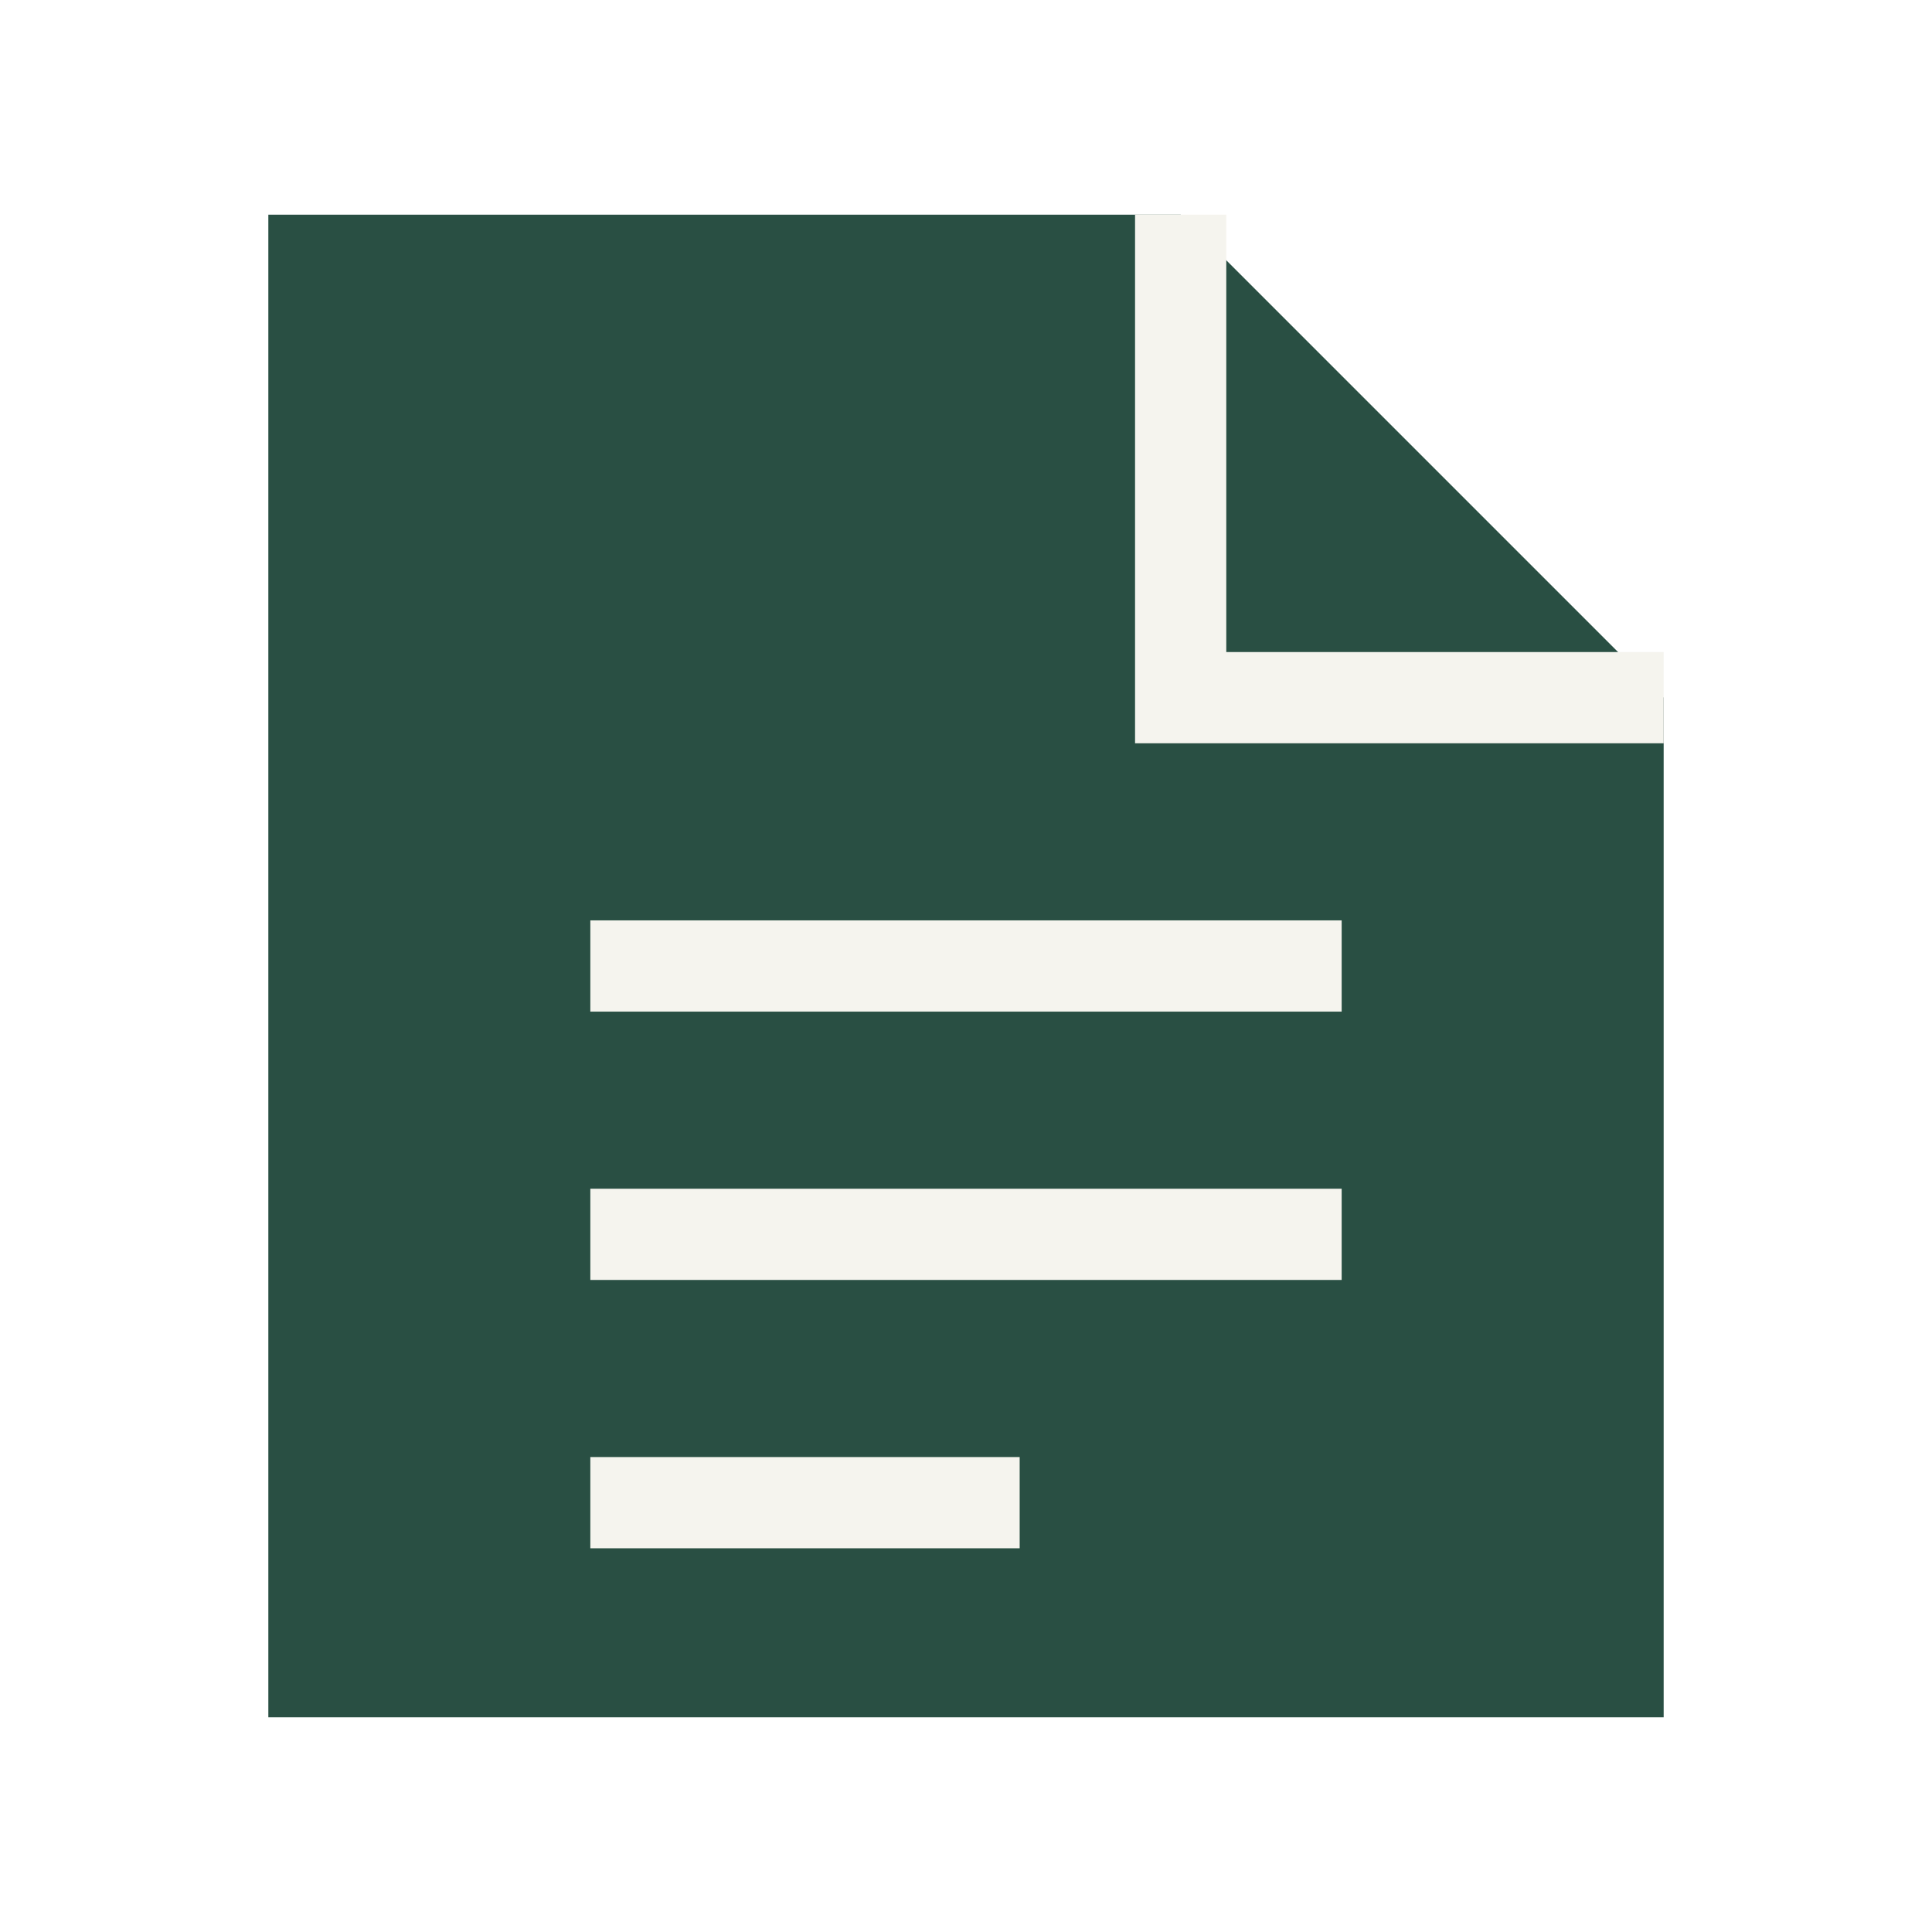
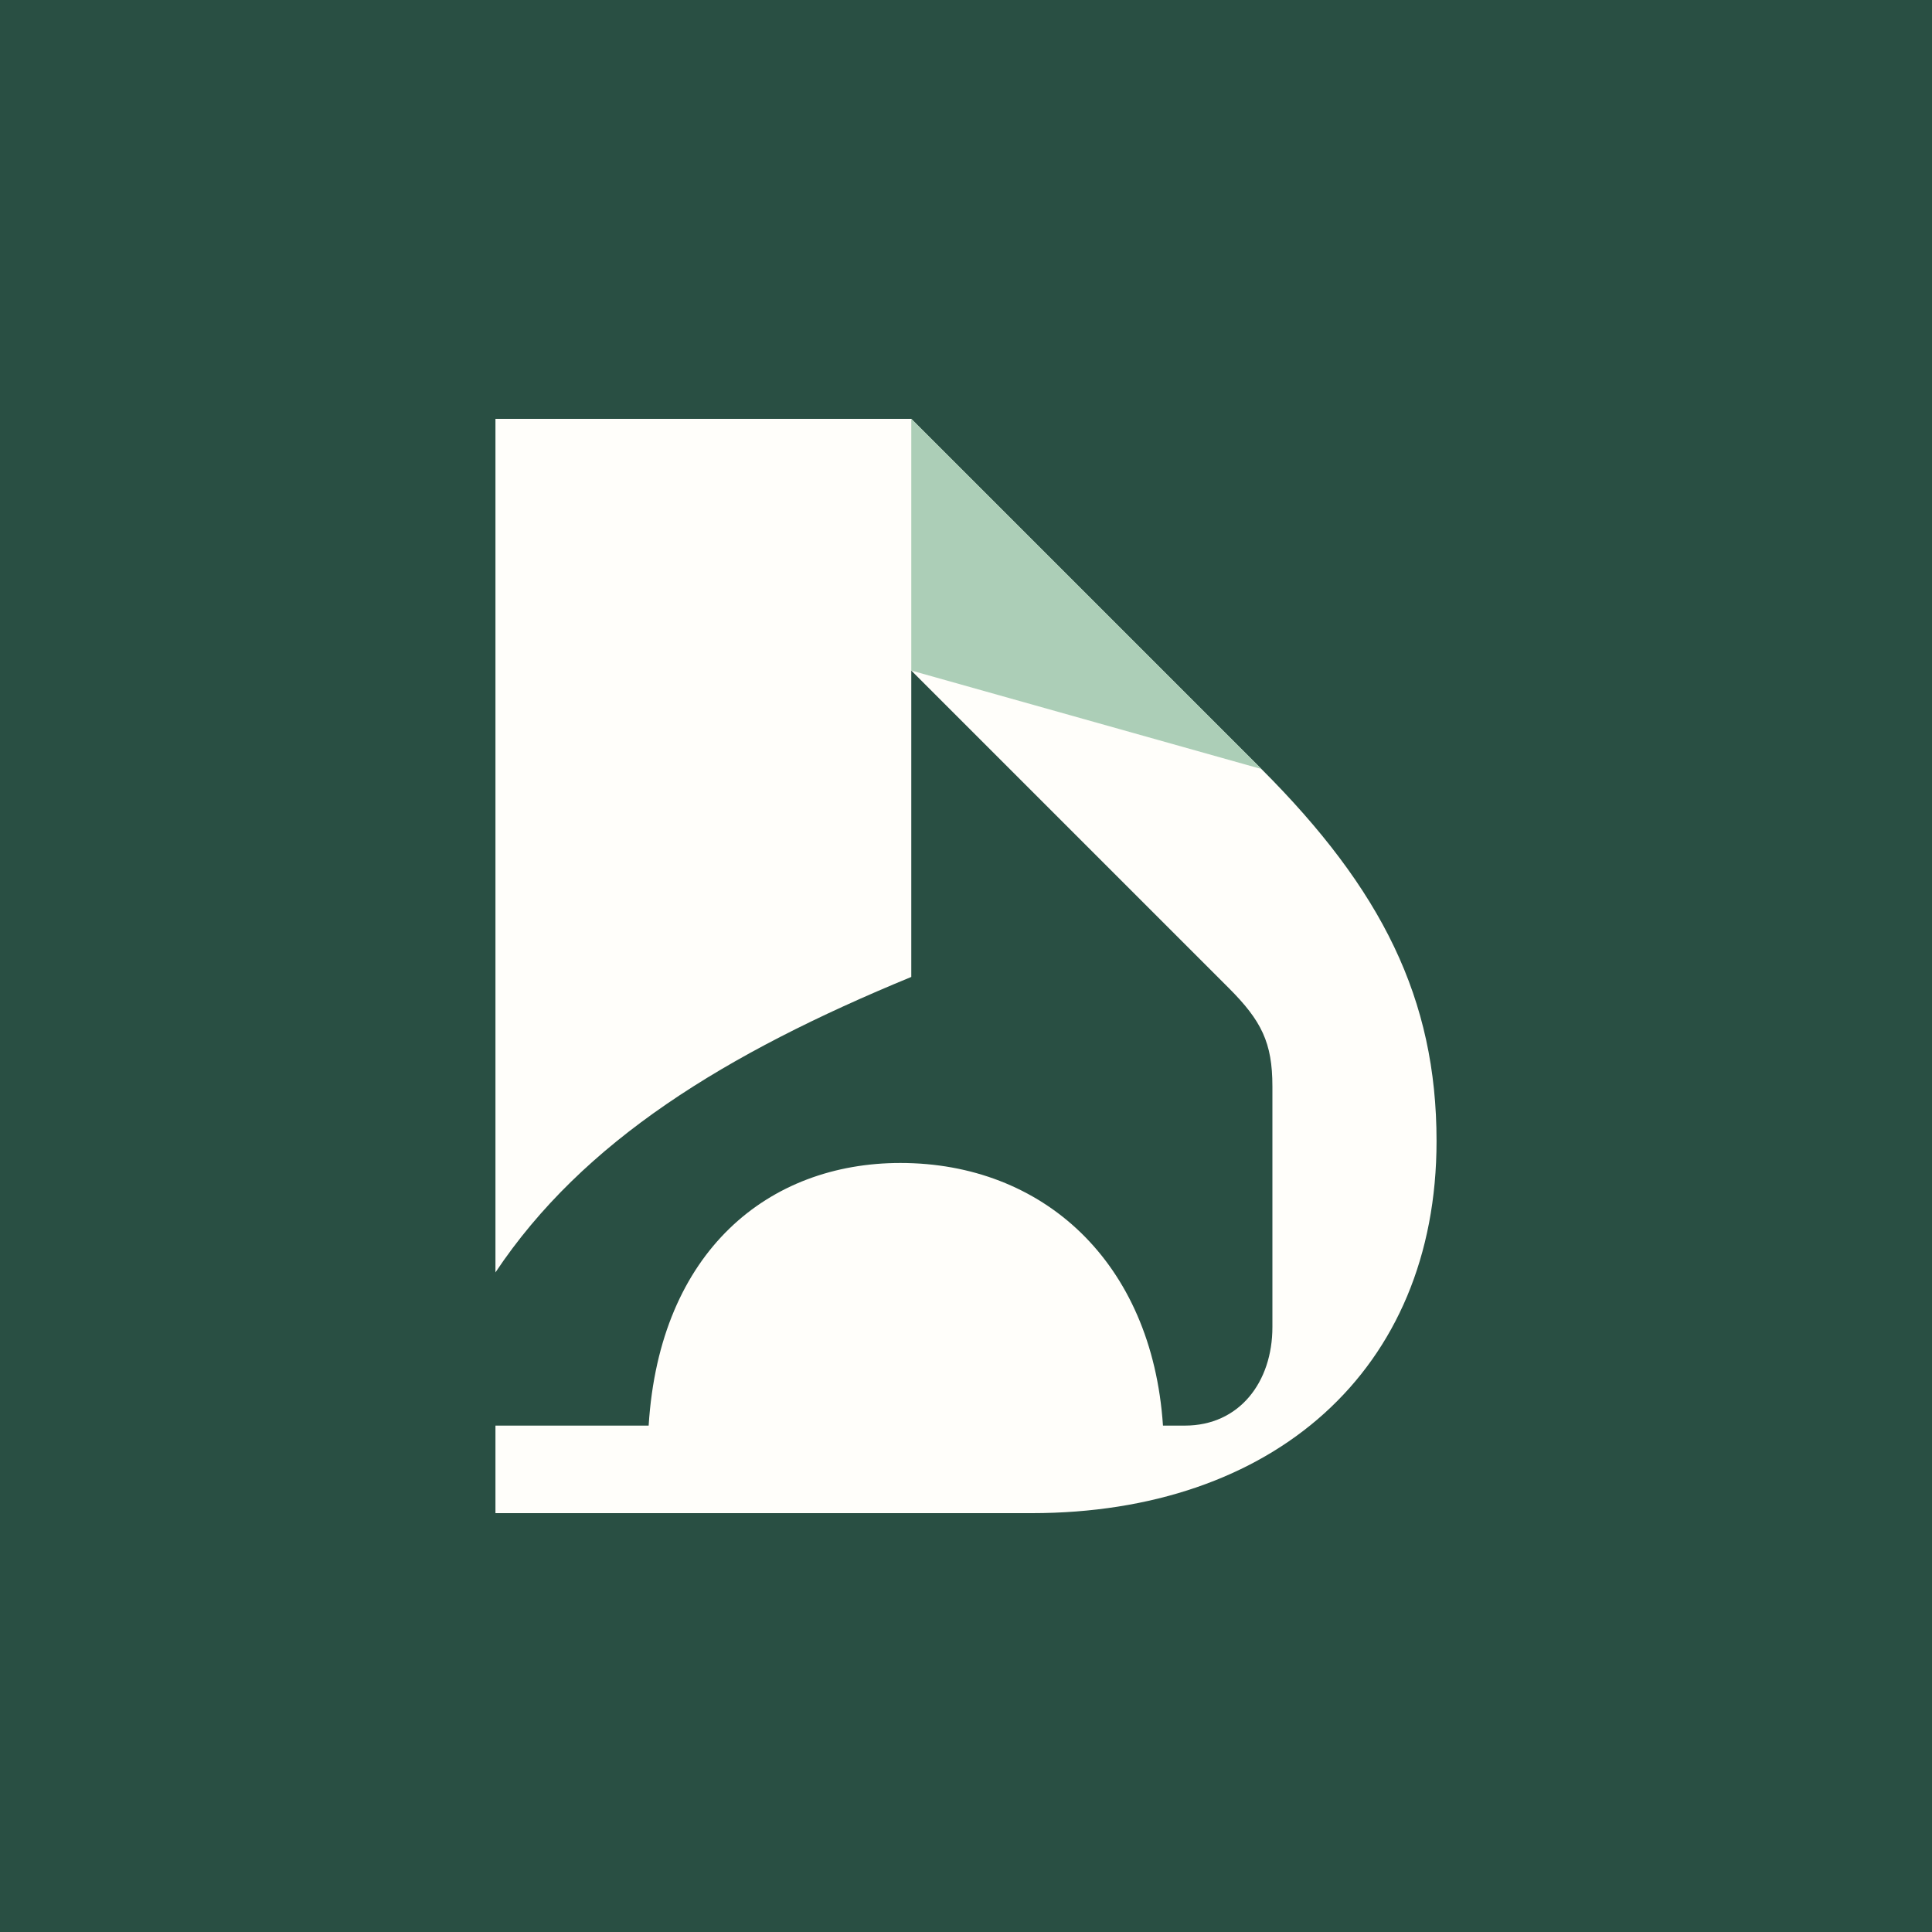
- <svg xmlns="http://www.w3.org/2000/svg" viewBox="0 0 36 36">
-   <path fill="#294f43" d="M5 4h17l9 9v19H5z" />
-   <path fill="none" stroke="#f5f4ee" stroke-width="1.7" d="M22 4v9h9M11 18h14M11 23h14M11 28h8" />
+ <svg xmlns="http://www.w3.org/2000/svg" width="1024" height="1024" viewBox="0 0 1024 1024">
+   <path fill="#294F43" d="M0 0H1024V1024H0Z" />
+   <g transform="translate(204.6 175.6) scale(5.8)">
+     <path d="M10 8H48L80 40C91 51 96 61 96 74C96 95 81 108 59 108H10V100H24C25 84 35 76 47 76C60 76 70 85 71 100H73C78 100 81 96 81 91V69C81 65 80 63 77 60L48 31V59C31 66 18 74 10 86Z" fill="#FFFEFA" />
+     <path d="M48 8L80 40L48 31Z" fill="#ACCEB7" />
+   </g>
</svg>
